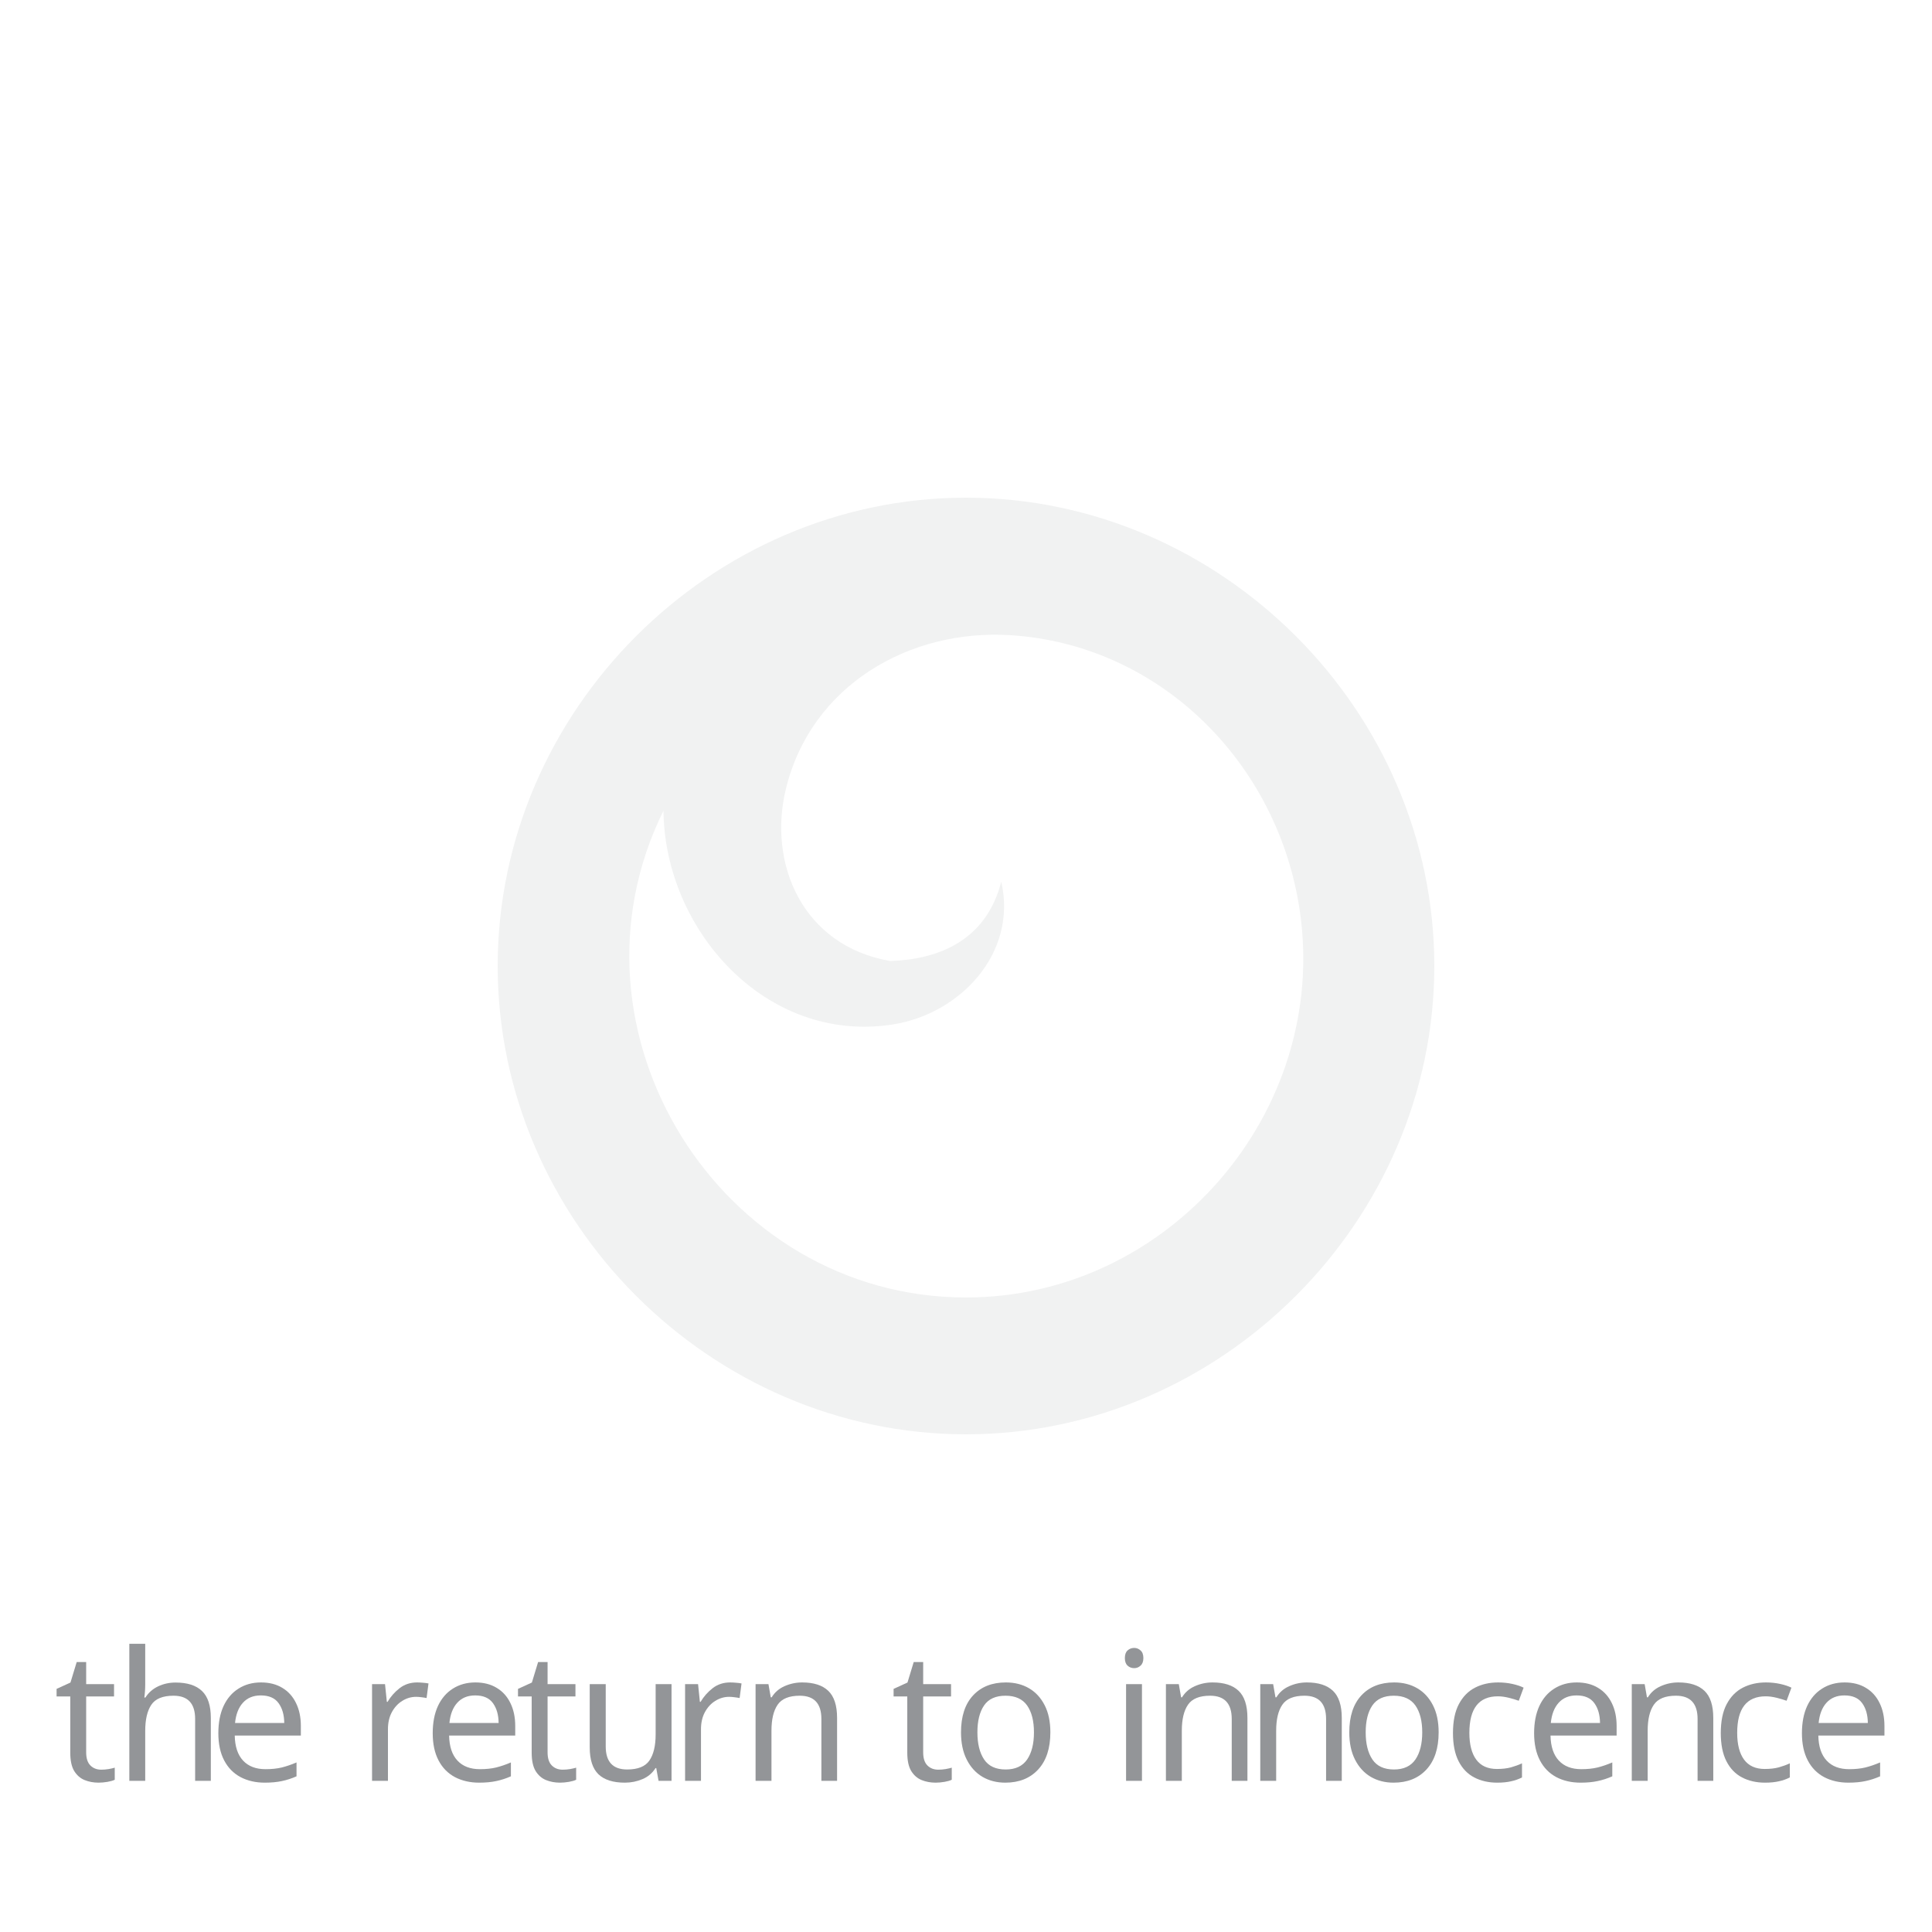
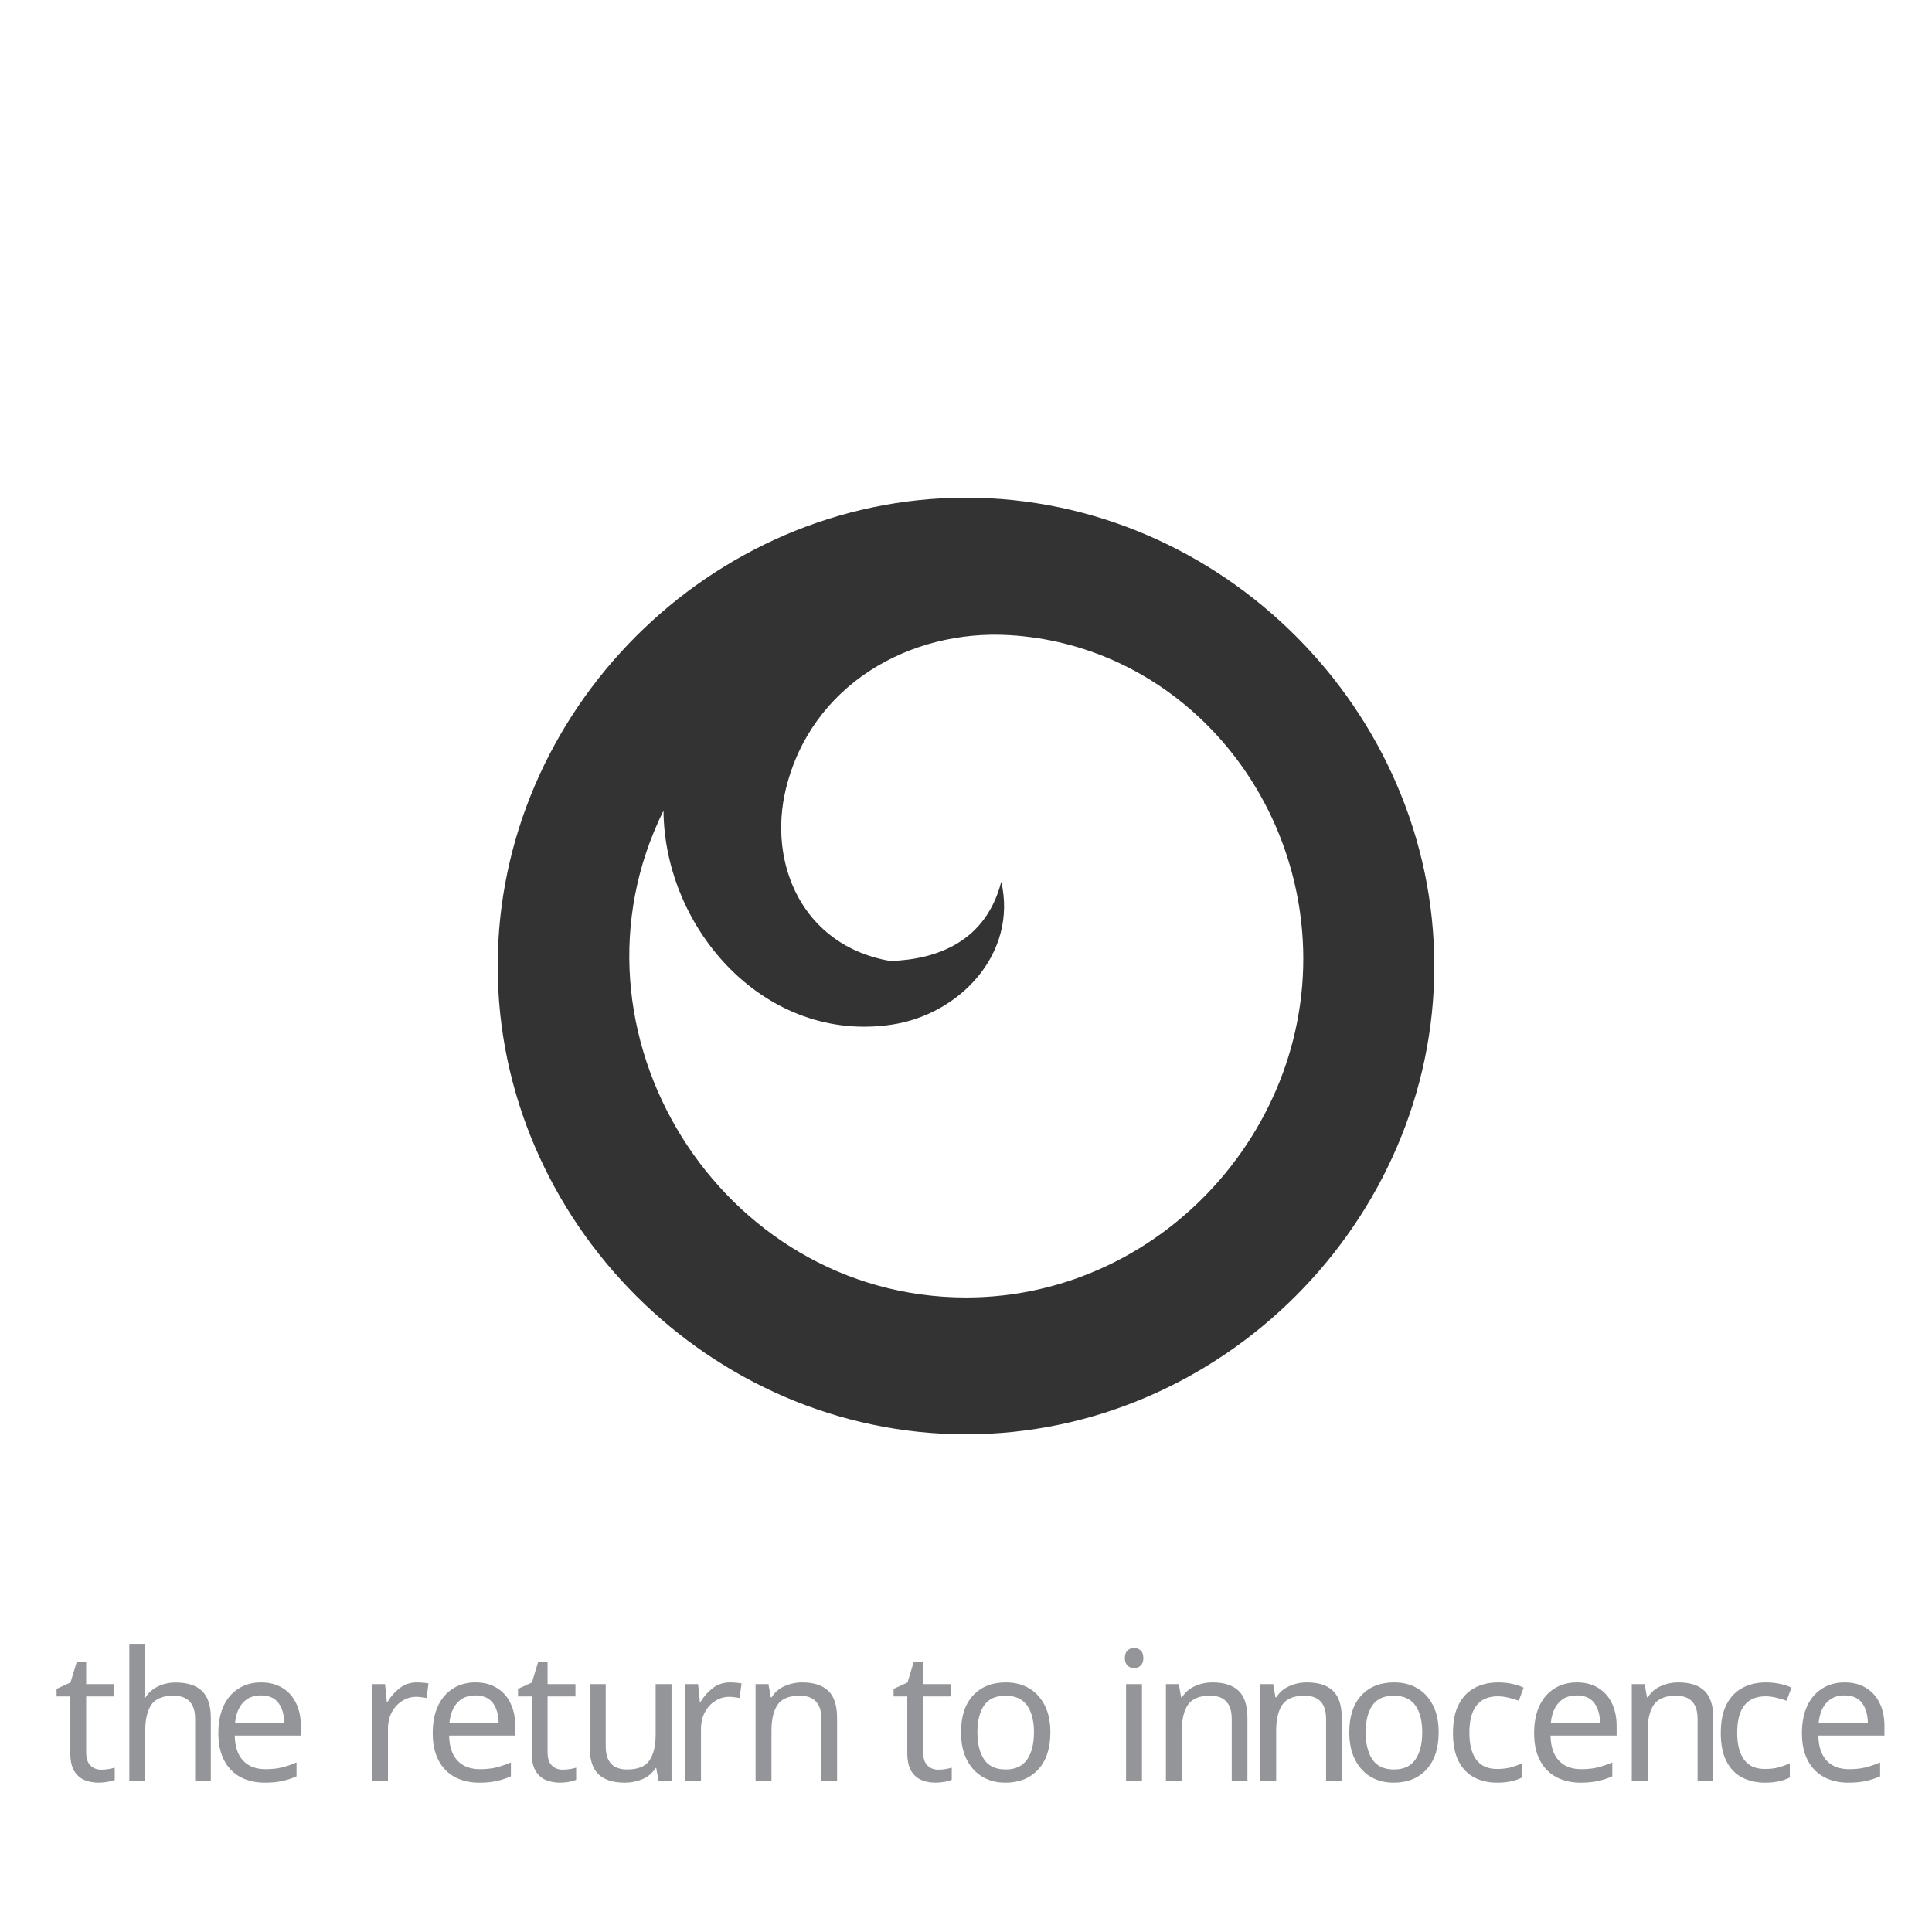
<svg xmlns="http://www.w3.org/2000/svg" version="1.1" id="Layer_1" x="0px" y="0px" width="300px" height="300px" viewBox="0 0 300 300" enable-background="new 0 0 300 300" xml:space="preserve">
  <rect x="-1.249" y="-0.565" display="none" fill="#414042" width="303.346" height="301.487" />
  <radialGradient id="SVGID_1_" cx="297.5" cy="-120" r="137.25" gradientTransform="matrix(1 0 0 -1 -147.5 30)" gradientUnits="userSpaceOnUse">
    <stop offset="0" style="stop-color:#FFFFFF;stop-opacity:0" />
    <stop offset="0.14" style="stop-color:#F2F3F3;stop-opacity:0.026" />
    <stop offset="0.396" style="stop-color:#D0D2D3;stop-opacity:0.075" />
    <stop offset="0.531" style="stop-color:#BCBEC0;stop-opacity:0.1" />
    <stop offset="0.701" style="stop-color:#6D6E6F;stop-opacity:0.064" />
    <stop offset="0.842" style="stop-color:#323333;stop-opacity:0.034" />
    <stop offset="0.946" style="stop-color:#0E0E0E;stop-opacity:0.012" />
    <stop offset="1" style="stop-color:#000000;stop-opacity:0" />
  </radialGradient>
  <circle display="none" fill="url(#SVGID_1_)" cx="150" cy="150" r="137.25" />
-   <path fill="#F1F2F2" d="M150,77.281c-39.63,0-72.719,33.089-72.719,72.719c0,39.629,33.089,72.719,72.719,72.719  c39.629,0,72.718-33.09,72.718-72.719C222.719,110.371,189.63,77.281,150,77.281z M150,201.473  c-38.099,0-63.941-41.311-46.974-75.59c0.165,18.526,15.912,36.233,35.557,33.203c10.481-1.615,19.44-11.061,16.894-22.167  c-2.387,9.232-9.86,12.072-17.253,12.305c-13.63-2.368-19.011-15.12-16.196-26.709c3.911-16.098,19.164-24.841,34.78-23.888  c23.346,1.424,41.729,19.904,45.043,42.94C206.33,172.713,181.484,201.473,150,201.473z" />
+   <path fill="#333333" d="M150,77.281c-39.63,0-72.719,33.089-72.719,72.719c0,39.629,33.089,72.719,72.719,72.719  c39.629,0,72.718-33.09,72.718-72.719C222.719,110.371,189.63,77.281,150,77.281z M150,201.473  c-38.099,0-63.941-41.311-46.974-75.59c0.165,18.526,15.912,36.233,35.557,33.203c10.481-1.615,19.44-11.061,16.894-22.167  c-2.387,9.232-9.86,12.072-17.253,12.305c-13.63-2.368-19.011-15.12-16.196-26.709c3.911-16.098,19.164-24.841,34.78-23.888  c23.346,1.424,41.729,19.904,45.043,42.94C206.33,172.713,181.484,201.473,150,201.473z" />
  <rect x="1.608" y="257.434" fill="none" width="296.785" height="30.133" />
  <text transform="matrix(1 0 0 1 8.3335 276.5293)" fill="#939598" font-family="'GillSans-Light'" font-size="28">t</text>
  <text transform="matrix(1 0 0 1 17.7065 276.5293)" fill="#939598" font-family="'GillSans-Light'" font-size="28">h</text>
  <text transform="matrix(1 0 0 1 32.3574 276.5293)" fill="#939598" font-family="'GillSans-Light'" font-size="28">e</text>
  <text transform="matrix(1 0 0 1 46.6934 276.5293)" fill="#939598" font-family="'GillSans-Light'" font-size="28"> </text>
  <text transform="matrix(1 0 0 1 55.3965 276.5293)" fill="#939598" font-family="'GillSans-Light'" font-size="28">r</text>
  <text transform="matrix(1 0 0 1 65.645 276.5293)" fill="#939598" font-family="'GillSans-Light'" font-size="28">e</text>
  <text transform="matrix(1 0 0 1 79.981 276.5293)" fill="#939598" font-family="'GillSans-Light'" font-size="28">t</text>
  <text transform="matrix(1 0 0 1 89.354 276.5293)" fill="#939598" font-family="'GillSans-Light'" font-size="28">u</text>
  <text transform="matrix(1 0 0 1 104.0049 276.5293)" fill="#939598" font-family="'GillSans-Light'" font-size="28">r</text>
  <text transform="matrix(1 0 0 1 114.9502 276.5293)" fill="#939598" font-family="'GillSans-Light'" font-size="28">n</text>
  <text transform="matrix(1 0 0 1 129.6011 276.5293)" fill="#939598" font-family="'GillSans-Light'" font-size="28"> </text>
  <text transform="matrix(1 0 0 1 138.3042 276.5293)" fill="#939598" font-family="'GillSans-Light'" font-size="28">t</text>
  <text transform="matrix(1 0 0 1 147.6777 276.5293)" fill="#939598" font-family="'GillSans-Light'" font-size="28">o</text>
  <text transform="matrix(1 0 0 1 163.7773 276.5293)" fill="#939598" font-family="'GillSans-Light'" font-size="28"> </text>
  <text transform="matrix(1 0 0 1 172.4805 276.5293)" fill="#939598" font-family="'GillSans-Light'" font-size="28">i</text>
  <text transform="matrix(1 0 0 1 178.6689 276.5293)" fill="#939598" font-family="'GillSans-Light'" font-size="28">n</text>
  <text transform="matrix(1 0 0 1 193.3193 276.5293)" fill="#939598" font-family="'GillSans-Light'" font-size="28">n</text>
  <text transform="matrix(1 0 0 1 207.9697 276.5293)" fill="#939598" font-family="'GillSans-Light'" font-size="28">o</text>
  <text transform="matrix(1 0 0 1 224.0693 276.5293)" fill="#939598" font-family="'GillSans-Light'" font-size="28">c</text>
  <text transform="matrix(1 0 0 1 236.6689 276.5293)" fill="#939598" font-family="'GillSans-Light'" font-size="28">e</text>
  <text transform="matrix(1 0 0 1 251.0059 276.5293)" fill="#939598" font-family="'GillSans-Light'" font-size="28">n</text>
  <text transform="matrix(1 0 0 1 265.6562 276.5293)" fill="#939598" font-family="'GillSans-Light'" font-size="28">c</text>
  <text transform="matrix(1 0 0 1 278.2559 276.5293)" fill="#939598" font-family="'GillSans-Light'" font-size="28">e</text>
</svg>
